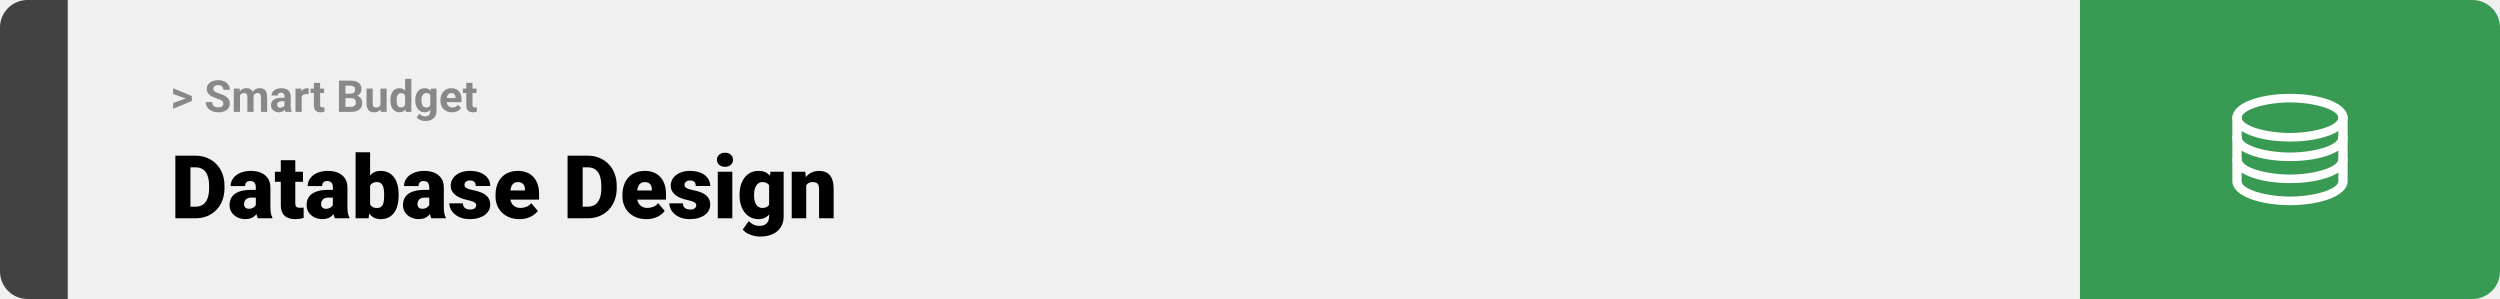
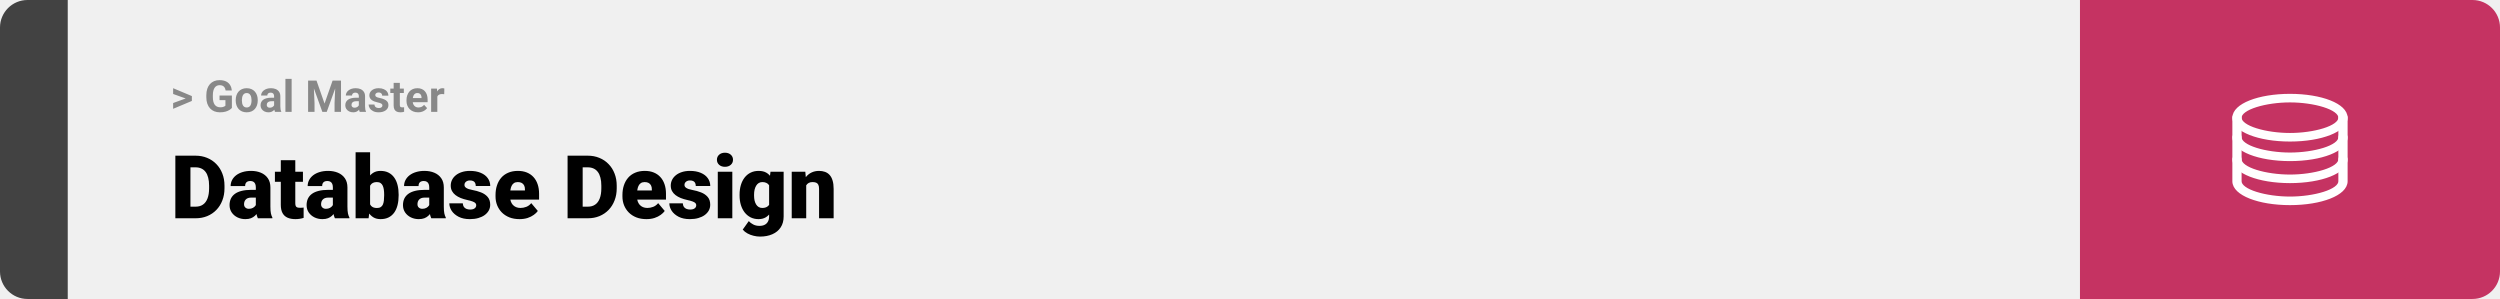
<svg xmlns="http://www.w3.org/2000/svg" width="1363" height="163" viewBox="0 0 1363 163" fill="none">
  <path d="M0 15C0 6.716 6.716 0 15 0H37V163H15C6.716 163 0 156.284 0 148V15Z" fill="#424242" />
  <rect width="1097" height="163" transform="translate(37)" fill="#F0F0F0" />
-   <path d="M101.906 53.922L94.394 51.238V48.086L104.602 52.375V54.637L101.906 53.922ZM94.394 56.172L101.918 53.43L104.602 52.785V55.035L94.394 59.324V56.172ZM121.781 56.535C121.781 56.23 121.734 55.957 121.641 55.715C121.555 55.465 121.391 55.238 121.148 55.035C120.906 54.824 120.566 54.617 120.129 54.414C119.691 54.211 119.125 54 118.43 53.781C117.656 53.531 116.922 53.25 116.227 52.938C115.539 52.625 114.93 52.262 114.398 51.848C113.875 51.426 113.461 50.938 113.156 50.383C112.859 49.828 112.711 49.184 112.711 48.449C112.711 47.738 112.867 47.094 113.18 46.516C113.492 45.93 113.93 45.43 114.492 45.016C115.055 44.594 115.719 44.27 116.484 44.043C117.258 43.816 118.105 43.703 119.027 43.703C120.285 43.703 121.383 43.93 122.32 44.383C123.258 44.836 123.984 45.457 124.5 46.246C125.023 47.035 125.285 47.938 125.285 48.953H121.793C121.793 48.453 121.688 48.016 121.477 47.641C121.273 47.258 120.961 46.957 120.539 46.738C120.125 46.52 119.602 46.41 118.969 46.41C118.359 46.41 117.852 46.504 117.445 46.691C117.039 46.871 116.734 47.117 116.531 47.43C116.328 47.734 116.227 48.078 116.227 48.461C116.227 48.75 116.297 49.012 116.438 49.246C116.586 49.48 116.805 49.699 117.094 49.902C117.383 50.105 117.738 50.297 118.16 50.477C118.582 50.656 119.07 50.832 119.625 51.004C120.555 51.285 121.371 51.602 122.074 51.953C122.785 52.305 123.379 52.699 123.855 53.137C124.332 53.574 124.691 54.07 124.934 54.625C125.176 55.18 125.297 55.809 125.297 56.512C125.297 57.254 125.152 57.918 124.863 58.504C124.574 59.09 124.156 59.586 123.609 59.992C123.062 60.398 122.41 60.707 121.652 60.918C120.895 61.129 120.047 61.234 119.109 61.234C118.266 61.234 117.434 61.125 116.613 60.906C115.793 60.68 115.047 60.34 114.375 59.887C113.711 59.434 113.18 58.855 112.781 58.152C112.383 57.449 112.184 56.617 112.184 55.656H115.711C115.711 56.188 115.793 56.637 115.957 57.004C116.121 57.371 116.352 57.668 116.648 57.895C116.953 58.121 117.312 58.285 117.727 58.387C118.148 58.488 118.609 58.539 119.109 58.539C119.719 58.539 120.219 58.453 120.609 58.281C121.008 58.109 121.301 57.871 121.488 57.566C121.684 57.262 121.781 56.918 121.781 56.535ZM130.852 50.945V61H127.465V48.32H130.641L130.852 50.945ZM130.383 54.215H129.445C129.445 53.332 129.551 52.52 129.762 51.777C129.98 51.027 130.297 50.379 130.711 49.832C131.133 49.277 131.652 48.848 132.27 48.543C132.887 48.238 133.602 48.086 134.414 48.086C134.977 48.086 135.492 48.172 135.961 48.344C136.43 48.508 136.832 48.77 137.168 49.129C137.512 49.48 137.777 49.941 137.965 50.512C138.152 51.074 138.246 51.75 138.246 52.539V61H134.871V52.914C134.871 52.336 134.793 51.891 134.637 51.578C134.48 51.266 134.258 51.047 133.969 50.922C133.688 50.797 133.348 50.734 132.949 50.734C132.512 50.734 132.129 50.824 131.801 51.004C131.48 51.184 131.215 51.434 131.004 51.754C130.793 52.066 130.637 52.434 130.535 52.855C130.434 53.277 130.383 53.73 130.383 54.215ZM137.93 53.828L136.723 53.98C136.723 53.152 136.824 52.383 137.027 51.672C137.238 50.961 137.547 50.336 137.953 49.797C138.367 49.258 138.879 48.84 139.488 48.543C140.098 48.238 140.801 48.086 141.598 48.086C142.207 48.086 142.762 48.176 143.262 48.355C143.762 48.527 144.188 48.805 144.539 49.188C144.898 49.562 145.172 50.055 145.359 50.664C145.555 51.273 145.652 52.02 145.652 52.902V61H142.266V52.902C142.266 52.316 142.188 51.871 142.031 51.566C141.883 51.254 141.664 51.039 141.375 50.922C141.094 50.797 140.758 50.734 140.367 50.734C139.961 50.734 139.605 50.816 139.301 50.98C138.996 51.137 138.742 51.355 138.539 51.637C138.336 51.918 138.184 52.246 138.082 52.621C137.98 52.988 137.93 53.391 137.93 53.828ZM155.109 58.141V52.492C155.109 52.086 155.043 51.738 154.91 51.449C154.777 51.152 154.57 50.922 154.289 50.758C154.016 50.594 153.66 50.512 153.223 50.512C152.848 50.512 152.523 50.578 152.25 50.711C151.977 50.836 151.766 51.02 151.617 51.262C151.469 51.496 151.395 51.773 151.395 52.094H148.02C148.02 51.555 148.145 51.043 148.395 50.559C148.645 50.074 149.008 49.648 149.484 49.281C149.961 48.906 150.527 48.613 151.184 48.402C151.848 48.191 152.59 48.086 153.41 48.086C154.395 48.086 155.27 48.25 156.035 48.578C156.801 48.906 157.402 49.398 157.84 50.055C158.285 50.711 158.508 51.531 158.508 52.516V57.941C158.508 58.637 158.551 59.207 158.637 59.652C158.723 60.09 158.848 60.473 159.012 60.801V61H155.602C155.438 60.656 155.312 60.227 155.227 59.711C155.148 59.188 155.109 58.664 155.109 58.141ZM155.555 53.277L155.578 55.188H153.691C153.246 55.188 152.859 55.238 152.531 55.34C152.203 55.441 151.934 55.586 151.723 55.773C151.512 55.953 151.355 56.164 151.254 56.406C151.16 56.648 151.113 56.914 151.113 57.203C151.113 57.492 151.18 57.754 151.312 57.988C151.445 58.215 151.637 58.395 151.887 58.527C152.137 58.652 152.43 58.715 152.766 58.715C153.273 58.715 153.715 58.613 154.09 58.41C154.465 58.207 154.754 57.957 154.957 57.66C155.168 57.363 155.277 57.082 155.285 56.816L156.176 58.246C156.051 58.566 155.879 58.898 155.66 59.242C155.449 59.586 155.18 59.91 154.852 60.215C154.523 60.512 154.129 60.758 153.668 60.953C153.207 61.141 152.66 61.234 152.027 61.234C151.223 61.234 150.492 61.074 149.836 60.754C149.188 60.426 148.672 59.977 148.289 59.406C147.914 58.828 147.727 58.172 147.727 57.438C147.727 56.773 147.852 56.184 148.102 55.668C148.352 55.152 148.719 54.719 149.203 54.367C149.695 54.008 150.309 53.738 151.043 53.559C151.777 53.371 152.629 53.277 153.598 53.277H155.555ZM164.484 51.086V61H161.109V48.32H164.285L164.484 51.086ZM168.305 48.238L168.246 51.367C168.082 51.344 167.883 51.324 167.648 51.309C167.422 51.285 167.215 51.273 167.027 51.273C166.551 51.273 166.137 51.336 165.785 51.461C165.441 51.578 165.152 51.754 164.918 51.988C164.691 52.223 164.52 52.508 164.402 52.844C164.293 53.18 164.23 53.562 164.215 53.992L163.535 53.781C163.535 52.961 163.617 52.207 163.781 51.52C163.945 50.824 164.184 50.219 164.496 49.703C164.816 49.188 165.207 48.789 165.668 48.508C166.129 48.227 166.656 48.086 167.25 48.086C167.438 48.086 167.629 48.102 167.824 48.133C168.02 48.156 168.18 48.191 168.305 48.238ZM176.695 48.32V50.711H169.312V48.32H176.695ZM171.141 45.191H174.516V57.18C174.516 57.547 174.562 57.828 174.656 58.023C174.758 58.219 174.906 58.355 175.102 58.434C175.297 58.504 175.543 58.539 175.84 58.539C176.051 58.539 176.238 58.531 176.402 58.516C176.574 58.492 176.719 58.469 176.836 58.445L176.848 60.93C176.559 61.023 176.246 61.098 175.91 61.152C175.574 61.207 175.203 61.234 174.797 61.234C174.055 61.234 173.406 61.113 172.852 60.871C172.305 60.621 171.883 60.223 171.586 59.676C171.289 59.129 171.141 58.41 171.141 57.52V45.191ZM191.484 53.512H187.102L187.078 51.098H190.758C191.406 51.098 191.938 51.016 192.352 50.852C192.766 50.68 193.074 50.434 193.277 50.113C193.488 49.785 193.594 49.387 193.594 48.918C193.594 48.387 193.492 47.957 193.289 47.629C193.094 47.301 192.785 47.062 192.363 46.914C191.949 46.766 191.414 46.691 190.758 46.691H188.32V61H184.805V43.938H190.758C191.75 43.938 192.637 44.031 193.418 44.219C194.207 44.406 194.875 44.691 195.422 45.074C195.969 45.457 196.387 45.941 196.676 46.527C196.965 47.105 197.109 47.793 197.109 48.59C197.109 49.293 196.949 49.941 196.629 50.535C196.316 51.129 195.82 51.613 195.141 51.988C194.469 52.363 193.59 52.57 192.504 52.609L191.484 53.512ZM191.332 61H186.141L187.512 58.258H191.332C191.949 58.258 192.453 58.16 192.844 57.965C193.234 57.762 193.523 57.488 193.711 57.145C193.898 56.801 193.992 56.406 193.992 55.961C193.992 55.461 193.906 55.027 193.734 54.66C193.57 54.293 193.305 54.012 192.938 53.816C192.57 53.613 192.086 53.512 191.484 53.512H188.098L188.121 51.098H192.34L193.148 52.047C194.188 52.031 195.023 52.215 195.656 52.598C196.297 52.973 196.762 53.461 197.051 54.062C197.348 54.664 197.496 55.309 197.496 55.996C197.496 57.09 197.258 58.012 196.781 58.762C196.305 59.504 195.605 60.062 194.684 60.438C193.77 60.812 192.652 61 191.332 61ZM207.422 57.965V48.32H210.797V61H207.621L207.422 57.965ZM207.797 55.363L208.793 55.34C208.793 56.184 208.695 56.969 208.5 57.695C208.305 58.414 208.012 59.039 207.621 59.57C207.23 60.094 206.738 60.504 206.145 60.801C205.551 61.09 204.852 61.234 204.047 61.234C203.43 61.234 202.859 61.148 202.336 60.977C201.82 60.797 201.375 60.52 201 60.145C200.633 59.762 200.344 59.273 200.133 58.68C199.93 58.078 199.828 57.355 199.828 56.512V48.32H203.203V56.535C203.203 56.91 203.246 57.227 203.332 57.484C203.426 57.742 203.555 57.953 203.719 58.117C203.883 58.281 204.074 58.398 204.293 58.469C204.52 58.539 204.77 58.574 205.043 58.574C205.738 58.574 206.285 58.434 206.684 58.152C207.09 57.871 207.375 57.488 207.539 57.004C207.711 56.512 207.797 55.965 207.797 55.363ZM220.863 58.234V43H224.262V61H221.203L220.863 58.234ZM212.848 54.812V54.566C212.848 53.598 212.957 52.719 213.176 51.93C213.395 51.133 213.715 50.449 214.137 49.879C214.559 49.309 215.078 48.867 215.695 48.555C216.312 48.242 217.016 48.086 217.805 48.086C218.547 48.086 219.195 48.242 219.75 48.555C220.312 48.867 220.789 49.312 221.18 49.891C221.578 50.461 221.898 51.137 222.141 51.918C222.383 52.691 222.559 53.539 222.668 54.461V55C222.559 55.883 222.383 56.703 222.141 57.461C221.898 58.219 221.578 58.883 221.18 59.453C220.789 60.016 220.312 60.453 219.75 60.766C219.188 61.078 218.531 61.234 217.781 61.234C216.992 61.234 216.289 61.074 215.672 60.754C215.062 60.434 214.547 59.984 214.125 59.406C213.711 58.828 213.395 58.148 213.176 57.367C212.957 56.586 212.848 55.734 212.848 54.812ZM216.223 54.566V54.812C216.223 55.336 216.262 55.824 216.34 56.277C216.426 56.73 216.562 57.133 216.75 57.484C216.945 57.828 217.195 58.098 217.5 58.293C217.812 58.48 218.191 58.574 218.637 58.574C219.215 58.574 219.691 58.445 220.066 58.188C220.441 57.922 220.727 57.559 220.922 57.098C221.125 56.637 221.242 56.105 221.273 55.504V53.969C221.25 53.477 221.18 53.035 221.062 52.645C220.953 52.246 220.789 51.906 220.57 51.625C220.359 51.344 220.094 51.125 219.773 50.969C219.461 50.812 219.09 50.734 218.66 50.734C218.223 50.734 217.848 50.836 217.535 51.039C217.223 51.234 216.969 51.504 216.773 51.848C216.586 52.191 216.445 52.598 216.352 53.066C216.266 53.527 216.223 54.027 216.223 54.566ZM234.926 48.32H237.984V60.578C237.984 61.734 237.727 62.715 237.211 63.52C236.703 64.332 235.992 64.945 235.078 65.359C234.164 65.781 233.102 65.992 231.891 65.992C231.359 65.992 230.797 65.922 230.203 65.781C229.617 65.641 229.055 65.422 228.516 65.125C227.984 64.828 227.539 64.453 227.18 64L228.668 62.008C229.059 62.461 229.512 62.812 230.027 63.062C230.543 63.32 231.113 63.449 231.738 63.449C232.348 63.449 232.863 63.336 233.285 63.109C233.707 62.891 234.031 62.566 234.258 62.137C234.484 61.715 234.598 61.203 234.598 60.602V51.25L234.926 48.32ZM226.395 54.812V54.566C226.395 53.598 226.512 52.719 226.746 51.93C226.988 51.133 227.328 50.449 227.766 49.879C228.211 49.309 228.75 48.867 229.383 48.555C230.016 48.242 230.73 48.086 231.527 48.086C232.371 48.086 233.078 48.242 233.648 48.555C234.219 48.867 234.688 49.312 235.055 49.891C235.422 50.461 235.707 51.137 235.91 51.918C236.121 52.691 236.285 53.539 236.402 54.461V55C236.285 55.883 236.109 56.703 235.875 57.461C235.641 58.219 235.332 58.883 234.949 59.453C234.566 60.016 234.09 60.453 233.52 60.766C232.957 61.078 232.285 61.234 231.504 61.234C230.723 61.234 230.016 61.074 229.383 60.754C228.758 60.434 228.223 59.984 227.777 59.406C227.332 58.828 226.988 58.148 226.746 57.367C226.512 56.586 226.395 55.734 226.395 54.812ZM229.77 54.566V54.812C229.77 55.336 229.82 55.824 229.922 56.277C230.023 56.73 230.18 57.133 230.391 57.484C230.609 57.828 230.879 58.098 231.199 58.293C231.527 58.48 231.914 58.574 232.359 58.574C232.977 58.574 233.48 58.445 233.871 58.188C234.262 57.922 234.555 57.559 234.75 57.098C234.945 56.637 235.059 56.105 235.09 55.504V53.969C235.074 53.477 235.008 53.035 234.891 52.645C234.773 52.246 234.609 51.906 234.398 51.625C234.188 51.344 233.914 51.125 233.578 50.969C233.242 50.812 232.844 50.734 232.383 50.734C231.938 50.734 231.551 50.836 231.223 51.039C230.902 51.234 230.633 51.504 230.414 51.848C230.203 52.191 230.043 52.598 229.934 53.066C229.824 53.527 229.77 54.027 229.77 54.566ZM246.445 61.234C245.461 61.234 244.578 61.078 243.797 60.766C243.016 60.445 242.352 60.004 241.805 59.441C241.266 58.879 240.852 58.227 240.562 57.484C240.273 56.734 240.129 55.938 240.129 55.094V54.625C240.129 53.664 240.266 52.785 240.539 51.988C240.812 51.191 241.203 50.5 241.711 49.914C242.227 49.328 242.852 48.879 243.586 48.566C244.32 48.246 245.148 48.086 246.07 48.086C246.969 48.086 247.766 48.234 248.461 48.531C249.156 48.828 249.738 49.25 250.207 49.797C250.684 50.344 251.043 51 251.285 51.766C251.527 52.523 251.648 53.367 251.648 54.297V55.703H241.57V53.453H248.332V53.195C248.332 52.727 248.246 52.309 248.074 51.941C247.91 51.566 247.66 51.27 247.324 51.051C246.988 50.832 246.559 50.723 246.035 50.723C245.59 50.723 245.207 50.82 244.887 51.016C244.566 51.211 244.305 51.484 244.102 51.836C243.906 52.188 243.758 52.602 243.656 53.078C243.562 53.547 243.516 54.062 243.516 54.625V55.094C243.516 55.602 243.586 56.07 243.727 56.5C243.875 56.93 244.082 57.301 244.348 57.613C244.621 57.926 244.949 58.168 245.332 58.34C245.723 58.512 246.164 58.598 246.656 58.598C247.266 58.598 247.832 58.48 248.355 58.246C248.887 58.004 249.344 57.641 249.727 57.156L251.367 58.938C251.102 59.32 250.738 59.688 250.277 60.039C249.824 60.391 249.277 60.68 248.637 60.906C247.996 61.125 247.266 61.234 246.445 61.234ZM259.781 48.32V50.711H252.398V48.32H259.781ZM254.227 45.191H257.602V57.18C257.602 57.547 257.648 57.828 257.742 58.023C257.844 58.219 257.992 58.355 258.188 58.434C258.383 58.504 258.629 58.539 258.926 58.539C259.137 58.539 259.324 58.531 259.488 58.516C259.66 58.492 259.805 58.469 259.922 58.445L259.934 60.93C259.645 61.023 259.332 61.098 258.996 61.152C258.66 61.207 258.289 61.234 257.883 61.234C257.141 61.234 256.492 61.113 255.938 60.871C255.391 60.621 254.969 60.223 254.672 59.676C254.375 59.129 254.227 58.41 254.227 57.52V45.191Z" fill="#888888" />
+   <path d="M101.906 53.922L94.394 51.238V48.086L104.602 52.375V54.637L101.906 53.922ZM94.394 56.172L101.918 53.43L104.602 52.785V55.035L94.394 59.324V56.172ZM126.422 52.082V58.844C126.156 59.164 125.746 59.512 125.191 59.887C124.637 60.254 123.922 60.57 123.047 60.836C122.172 61.102 121.113 61.234 119.871 61.234C118.77 61.234 117.766 61.055 116.859 60.695C115.953 60.328 115.172 59.793 114.516 59.09C113.867 58.387 113.367 57.527 113.016 56.512C112.664 55.488 112.488 54.32 112.488 53.008V51.941C112.488 50.629 112.656 49.461 112.992 48.438C113.336 47.414 113.824 46.551 114.457 45.848C115.09 45.145 115.844 44.609 116.719 44.242C117.594 43.875 118.566 43.691 119.637 43.691C121.121 43.691 122.34 43.934 123.293 44.418C124.246 44.895 124.973 45.559 125.473 46.41C125.98 47.254 126.293 48.223 126.41 49.316H123C122.914 48.738 122.75 48.234 122.508 47.805C122.266 47.375 121.918 47.039 121.465 46.797C121.02 46.555 120.441 46.434 119.73 46.434C119.145 46.434 118.621 46.555 118.16 46.797C117.707 47.031 117.324 47.379 117.012 47.84C116.699 48.301 116.461 48.871 116.297 49.551C116.133 50.23 116.051 51.02 116.051 51.918V53.008C116.051 53.898 116.137 54.688 116.309 55.375C116.48 56.055 116.734 56.629 117.07 57.098C117.414 57.559 117.836 57.906 118.336 58.141C118.836 58.375 119.418 58.492 120.082 58.492C120.637 58.492 121.098 58.445 121.465 58.352C121.84 58.258 122.141 58.145 122.367 58.012C122.602 57.871 122.781 57.738 122.906 57.613V54.59H119.695V52.082H126.422ZM128.508 54.789V54.543C128.508 53.613 128.641 52.758 128.906 51.977C129.172 51.188 129.559 50.504 130.066 49.926C130.574 49.348 131.199 48.898 131.941 48.578C132.684 48.25 133.535 48.086 134.496 48.086C135.457 48.086 136.312 48.25 137.062 48.578C137.812 48.898 138.441 49.348 138.949 49.926C139.465 50.504 139.855 51.188 140.121 51.977C140.387 52.758 140.52 53.613 140.52 54.543V54.789C140.52 55.711 140.387 56.566 140.121 57.355C139.855 58.137 139.465 58.82 138.949 59.406C138.441 59.984 137.816 60.434 137.074 60.754C136.332 61.074 135.48 61.234 134.52 61.234C133.559 61.234 132.703 61.074 131.953 60.754C131.211 60.434 130.582 59.984 130.066 59.406C129.559 58.82 129.172 58.137 128.906 57.355C128.641 56.566 128.508 55.711 128.508 54.789ZM131.883 54.543V54.789C131.883 55.32 131.93 55.816 132.023 56.277C132.117 56.738 132.266 57.145 132.469 57.496C132.68 57.84 132.953 58.109 133.289 58.305C133.625 58.5 134.035 58.598 134.52 58.598C134.988 58.598 135.391 58.5 135.727 58.305C136.062 58.109 136.332 57.84 136.535 57.496C136.738 57.145 136.887 56.738 136.98 56.277C137.082 55.816 137.133 55.32 137.133 54.789V54.543C137.133 54.027 137.082 53.543 136.98 53.09C136.887 52.629 136.734 52.223 136.523 51.871C136.32 51.512 136.051 51.23 135.715 51.027C135.379 50.824 134.973 50.723 134.496 50.723C134.02 50.723 133.613 50.824 133.277 51.027C132.949 51.23 132.68 51.512 132.469 51.871C132.266 52.223 132.117 52.629 132.023 53.09C131.93 53.543 131.883 54.027 131.883 54.543ZM149.438 58.141V52.492C149.438 52.086 149.371 51.738 149.238 51.449C149.105 51.152 148.898 50.922 148.617 50.758C148.344 50.594 147.988 50.512 147.551 50.512C147.176 50.512 146.852 50.578 146.578 50.711C146.305 50.836 146.094 51.02 145.945 51.262C145.797 51.496 145.723 51.773 145.723 52.094H142.348C142.348 51.555 142.473 51.043 142.723 50.559C142.973 50.074 143.336 49.648 143.812 49.281C144.289 48.906 144.855 48.613 145.512 48.402C146.176 48.191 146.918 48.086 147.738 48.086C148.723 48.086 149.598 48.25 150.363 48.578C151.129 48.906 151.73 49.398 152.168 50.055C152.613 50.711 152.836 51.531 152.836 52.516V57.941C152.836 58.637 152.879 59.207 152.965 59.652C153.051 60.09 153.176 60.473 153.34 60.801V61H149.93C149.766 60.656 149.641 60.227 149.555 59.711C149.477 59.188 149.438 58.664 149.438 58.141ZM149.883 53.277L149.906 55.188H148.02C147.574 55.188 147.188 55.238 146.859 55.34C146.531 55.441 146.262 55.586 146.051 55.773C145.84 55.953 145.684 56.164 145.582 56.406C145.488 56.648 145.441 56.914 145.441 57.203C145.441 57.492 145.508 57.754 145.641 57.988C145.773 58.215 145.965 58.395 146.215 58.527C146.465 58.652 146.758 58.715 147.094 58.715C147.602 58.715 148.043 58.613 148.418 58.41C148.793 58.207 149.082 57.957 149.285 57.66C149.496 57.363 149.605 57.082 149.613 56.816L150.504 58.246C150.379 58.566 150.207 58.898 149.988 59.242C149.777 59.586 149.508 59.91 149.18 60.215C148.852 60.512 148.457 60.758 147.996 60.953C147.535 61.141 146.988 61.234 146.355 61.234C145.551 61.234 144.82 61.074 144.164 60.754C143.516 60.426 143 59.977 142.617 59.406C142.242 58.828 142.055 58.172 142.055 57.438C142.055 56.773 142.18 56.184 142.43 55.668C142.68 55.152 143.047 54.719 143.531 54.367C144.023 54.008 144.637 53.738 145.371 53.559C146.105 53.371 146.957 53.277 147.926 53.277H149.883ZM159 43V61H155.613V43H159ZM169.582 43.938H172.559L176.941 56.465L181.324 43.938H184.301L178.137 61H175.746L169.582 43.938ZM167.977 43.938H170.941L171.48 56.148V61H167.977V43.938ZM182.941 43.938H185.918V61H182.402V56.148L182.941 43.938ZM195.633 58.141V52.492C195.633 52.086 195.566 51.738 195.434 51.449C195.301 51.152 195.094 50.922 194.812 50.758C194.539 50.594 194.184 50.512 193.746 50.512C193.371 50.512 193.047 50.578 192.773 50.711C192.5 50.836 192.289 51.02 192.141 51.262C191.992 51.496 191.918 51.773 191.918 52.094H188.543C188.543 51.555 188.668 51.043 188.918 50.559C189.168 50.074 189.531 49.648 190.008 49.281C190.484 48.906 191.051 48.613 191.707 48.402C192.371 48.191 193.113 48.086 193.934 48.086C194.918 48.086 195.793 48.25 196.559 48.578C197.324 48.906 197.926 49.398 198.363 50.055C198.809 50.711 199.031 51.531 199.031 52.516V57.941C199.031 58.637 199.074 59.207 199.16 59.652C199.246 60.09 199.371 60.473 199.535 60.801V61H196.125C195.961 60.656 195.836 60.227 195.75 59.711C195.672 59.188 195.633 58.664 195.633 58.141ZM196.078 53.277L196.102 55.188H194.215C193.77 55.188 193.383 55.238 193.055 55.34C192.727 55.441 192.457 55.586 192.246 55.773C192.035 55.953 191.879 56.164 191.777 56.406C191.684 56.648 191.637 56.914 191.637 57.203C191.637 57.492 191.703 57.754 191.836 57.988C191.969 58.215 192.16 58.395 192.41 58.527C192.66 58.652 192.953 58.715 193.289 58.715C193.797 58.715 194.238 58.613 194.613 58.41C194.988 58.207 195.277 57.957 195.48 57.66C195.691 57.363 195.801 57.082 195.809 56.816L196.699 58.246C196.574 58.566 196.402 58.898 196.184 59.242C195.973 59.586 195.703 59.91 195.375 60.215C195.047 60.512 194.652 60.758 194.191 60.953C193.73 61.141 193.184 61.234 192.551 61.234C191.746 61.234 191.016 61.074 190.359 60.754C189.711 60.426 189.195 59.977 188.812 59.406C188.438 58.828 188.25 58.172 188.25 57.438C188.25 56.773 188.375 56.184 188.625 55.668C188.875 55.152 189.242 54.719 189.727 54.367C190.219 54.008 190.832 53.738 191.566 53.559C192.301 53.371 193.152 53.277 194.121 53.277H196.078ZM208.488 57.496C208.488 57.254 208.418 57.035 208.277 56.84C208.137 56.645 207.875 56.465 207.492 56.301C207.117 56.129 206.574 55.973 205.863 55.832C205.223 55.691 204.625 55.516 204.07 55.305C203.523 55.086 203.047 54.824 202.641 54.52C202.242 54.215 201.93 53.855 201.703 53.441C201.477 53.02 201.363 52.539 201.363 52C201.363 51.469 201.477 50.969 201.703 50.5C201.938 50.031 202.27 49.617 202.699 49.258C203.137 48.891 203.668 48.605 204.293 48.402C204.926 48.191 205.637 48.086 206.426 48.086C207.527 48.086 208.473 48.262 209.262 48.613C210.059 48.965 210.668 49.449 211.09 50.066C211.52 50.676 211.734 51.371 211.734 52.152H208.359C208.359 51.824 208.289 51.531 208.148 51.273C208.016 51.008 207.805 50.801 207.516 50.652C207.234 50.496 206.867 50.418 206.414 50.418C206.039 50.418 205.715 50.484 205.441 50.617C205.168 50.742 204.957 50.914 204.809 51.133C204.668 51.344 204.598 51.578 204.598 51.836C204.598 52.031 204.637 52.207 204.715 52.363C204.801 52.512 204.938 52.648 205.125 52.773C205.312 52.898 205.555 53.016 205.852 53.125C206.156 53.227 206.531 53.32 206.977 53.406C207.891 53.594 208.707 53.84 209.426 54.145C210.145 54.441 210.715 54.848 211.137 55.363C211.559 55.871 211.77 56.539 211.77 57.367C211.77 57.93 211.645 58.445 211.395 58.914C211.145 59.383 210.785 59.793 210.316 60.145C209.848 60.488 209.285 60.758 208.629 60.953C207.98 61.141 207.25 61.234 206.438 61.234C205.258 61.234 204.258 61.023 203.438 60.602C202.625 60.18 202.008 59.645 201.586 58.996C201.172 58.34 200.965 57.668 200.965 56.98H204.164C204.18 57.441 204.297 57.812 204.516 58.094C204.742 58.375 205.027 58.578 205.371 58.703C205.723 58.828 206.102 58.891 206.508 58.891C206.945 58.891 207.309 58.832 207.598 58.715C207.887 58.59 208.105 58.426 208.254 58.223C208.41 58.012 208.488 57.77 208.488 57.496ZM220.172 48.32V50.711H212.789V48.32H220.172ZM214.617 45.191H217.992V57.18C217.992 57.547 218.039 57.828 218.133 58.023C218.234 58.219 218.383 58.355 218.578 58.434C218.773 58.504 219.02 58.539 219.316 58.539C219.527 58.539 219.715 58.531 219.879 58.516C220.051 58.492 220.195 58.469 220.312 58.445L220.324 60.93C220.035 61.023 219.723 61.098 219.387 61.152C219.051 61.207 218.68 61.234 218.273 61.234C217.531 61.234 216.883 61.113 216.328 60.871C215.781 60.621 215.359 60.223 215.062 59.676C214.766 59.129 214.617 58.41 214.617 57.52V45.191ZM227.93 61.234C226.945 61.234 226.062 61.078 225.281 60.766C224.5 60.445 223.836 60.004 223.289 59.441C222.75 58.879 222.336 58.227 222.047 57.484C221.758 56.734 221.613 55.938 221.613 55.094V54.625C221.613 53.664 221.75 52.785 222.023 51.988C222.297 51.191 222.688 50.5 223.195 49.914C223.711 49.328 224.336 48.879 225.07 48.566C225.805 48.246 226.633 48.086 227.555 48.086C228.453 48.086 229.25 48.234 229.945 48.531C230.641 48.828 231.223 49.25 231.691 49.797C232.168 50.344 232.527 51 232.77 51.766C233.012 52.523 233.133 53.367 233.133 54.297V55.703H223.055V53.453H229.816V53.195C229.816 52.727 229.73 52.309 229.559 51.941C229.395 51.566 229.145 51.27 228.809 51.051C228.473 50.832 228.043 50.723 227.52 50.723C227.074 50.723 226.691 50.82 226.371 51.016C226.051 51.211 225.789 51.484 225.586 51.836C225.391 52.188 225.242 52.602 225.141 53.078C225.047 53.547 225 54.062 225 54.625V55.094C225 55.602 225.07 56.07 225.211 56.5C225.359 56.93 225.566 57.301 225.832 57.613C226.105 57.926 226.434 58.168 226.816 58.34C227.207 58.512 227.648 58.598 228.141 58.598C228.75 58.598 229.316 58.48 229.84 58.246C230.371 58.004 230.828 57.641 231.211 57.156L232.852 58.938C232.586 59.32 232.223 59.688 231.762 60.039C231.309 60.391 230.762 60.68 230.121 60.906C229.48 61.125 228.75 61.234 227.93 61.234ZM238.43 51.086V61H235.055V48.32H238.23L238.43 51.086ZM242.25 48.238L242.191 51.367C242.027 51.344 241.828 51.324 241.594 51.309C241.367 51.285 241.16 51.273 240.973 51.273C240.496 51.273 240.082 51.336 239.73 51.461C239.387 51.578 239.098 51.754 238.863 51.988C238.637 52.223 238.465 52.508 238.348 52.844C238.238 53.18 238.176 53.562 238.16 53.992L237.48 53.781C237.48 52.961 237.562 52.207 237.727 51.52C237.891 50.824 238.129 50.219 238.441 49.703C238.762 49.188 239.152 48.789 239.613 48.508C240.074 48.227 240.602 48.086 241.195 48.086C241.383 48.086 241.574 48.102 241.77 48.133C241.965 48.156 242.125 48.191 242.25 48.238Z" fill="#888888" />
  <path d="M106.688 119H99.117L99.164 112.672H106.688C108.25 112.672 109.57 112.297 110.648 111.547C111.742 110.797 112.57 109.68 113.133 108.195C113.711 106.695 114 104.852 114 102.664V101.188C114 99.547 113.836 98.109 113.508 96.875C113.195 95.625 112.727 94.586 112.102 93.758C111.477 92.914 110.695 92.281 109.758 91.859C108.836 91.438 107.773 91.227 106.57 91.227H98.977V84.875H106.57C108.883 84.875 111 85.273 112.922 86.07C114.859 86.852 116.531 87.977 117.938 89.445C119.359 90.898 120.453 92.625 121.219 94.625C122 96.609 122.391 98.812 122.391 101.234V102.664C122.391 105.07 122 107.273 121.219 109.273C120.453 111.273 119.367 113 117.961 114.453C116.555 115.906 114.891 117.031 112.969 117.828C111.062 118.609 108.969 119 106.688 119ZM103.828 84.875V119H95.602V84.875H103.828ZM139.477 112.625V102.172C139.477 101.453 139.375 100.836 139.172 100.32C138.969 99.805 138.648 99.406 138.211 99.125C137.773 98.828 137.188 98.68 136.453 98.68C135.859 98.68 135.352 98.781 134.93 98.984C134.508 99.188 134.188 99.492 133.969 99.898C133.75 100.305 133.641 100.82 133.641 101.445H125.742C125.742 100.273 126 99.188 126.516 98.188C127.047 97.172 127.797 96.289 128.766 95.539C129.75 94.789 130.922 94.211 132.281 93.805C133.656 93.383 135.188 93.172 136.875 93.172C138.891 93.172 140.688 93.508 142.266 94.18C143.859 94.852 145.117 95.859 146.039 97.203C146.961 98.531 147.422 100.203 147.422 102.219V112.602C147.422 114.258 147.516 115.516 147.703 116.375C147.891 117.219 148.156 117.961 148.5 118.602V119H140.578C140.203 118.219 139.922 117.266 139.734 116.141C139.562 115 139.477 113.828 139.477 112.625ZM140.438 103.508L140.484 107.727H136.992C136.258 107.727 135.633 107.828 135.117 108.031C134.617 108.234 134.211 108.516 133.898 108.875C133.602 109.219 133.383 109.609 133.242 110.047C133.117 110.484 133.055 110.945 133.055 111.43C133.055 111.898 133.164 112.32 133.383 112.695C133.617 113.055 133.93 113.336 134.32 113.539C134.711 113.742 135.148 113.844 135.633 113.844C136.508 113.844 137.25 113.68 137.859 113.352C138.484 113.008 138.961 112.594 139.289 112.109C139.617 111.625 139.781 111.172 139.781 110.75L141.516 113.984C141.203 114.609 140.844 115.242 140.438 115.883C140.047 116.523 139.555 117.117 138.961 117.664C138.383 118.195 137.672 118.633 136.828 118.977C135.984 119.305 134.961 119.469 133.758 119.469C132.195 119.469 130.758 119.148 129.445 118.508C128.148 117.867 127.109 116.977 126.328 115.836C125.547 114.68 125.156 113.352 125.156 111.852C125.156 110.539 125.391 109.367 125.859 108.336C126.344 107.305 127.07 106.43 128.039 105.711C129.008 104.992 130.242 104.445 131.742 104.07C133.242 103.695 135.008 103.508 137.039 103.508H140.438ZM165.164 93.641V99.125H149.883V93.641H165.164ZM153.094 87.336H160.992V110.727C160.992 111.398 161.07 111.922 161.227 112.297C161.383 112.656 161.648 112.914 162.023 113.07C162.414 113.211 162.93 113.281 163.57 113.281C164.023 113.281 164.398 113.273 164.695 113.258C164.992 113.227 165.273 113.188 165.539 113.141V118.789C164.867 119.008 164.164 119.172 163.43 119.281C162.695 119.406 161.914 119.469 161.086 119.469C159.398 119.469 157.953 119.203 156.75 118.672C155.562 118.141 154.656 117.305 154.031 116.164C153.406 115.023 153.094 113.539 153.094 111.711V87.336ZM181.477 112.625V102.172C181.477 101.453 181.375 100.836 181.172 100.32C180.969 99.805 180.648 99.406 180.211 99.125C179.773 98.828 179.188 98.68 178.453 98.68C177.859 98.68 177.352 98.781 176.93 98.984C176.508 99.188 176.188 99.492 175.969 99.898C175.75 100.305 175.641 100.82 175.641 101.445H167.742C167.742 100.273 168 99.188 168.516 98.188C169.047 97.172 169.797 96.289 170.766 95.539C171.75 94.789 172.922 94.211 174.281 93.805C175.656 93.383 177.188 93.172 178.875 93.172C180.891 93.172 182.688 93.508 184.266 94.18C185.859 94.852 187.117 95.859 188.039 97.203C188.961 98.531 189.422 100.203 189.422 102.219V112.602C189.422 114.258 189.516 115.516 189.703 116.375C189.891 117.219 190.156 117.961 190.5 118.602V119H182.578C182.203 118.219 181.922 117.266 181.734 116.141C181.562 115 181.477 113.828 181.477 112.625ZM182.438 103.508L182.484 107.727H178.992C178.258 107.727 177.633 107.828 177.117 108.031C176.617 108.234 176.211 108.516 175.898 108.875C175.602 109.219 175.383 109.609 175.242 110.047C175.117 110.484 175.055 110.945 175.055 111.43C175.055 111.898 175.164 112.32 175.383 112.695C175.617 113.055 175.93 113.336 176.32 113.539C176.711 113.742 177.148 113.844 177.633 113.844C178.508 113.844 179.25 113.68 179.859 113.352C180.484 113.008 180.961 112.594 181.289 112.109C181.617 111.625 181.781 111.172 181.781 110.75L183.516 113.984C183.203 114.609 182.844 115.242 182.438 115.883C182.047 116.523 181.555 117.117 180.961 117.664C180.383 118.195 179.672 118.633 178.828 118.977C177.984 119.305 176.961 119.469 175.758 119.469C174.195 119.469 172.758 119.148 171.445 118.508C170.148 117.867 169.109 116.977 168.328 115.836C167.547 114.68 167.156 113.352 167.156 111.852C167.156 110.539 167.391 109.367 167.859 108.336C168.344 107.305 169.07 106.43 170.039 105.711C171.008 104.992 172.242 104.445 173.742 104.07C175.242 103.695 177.008 103.508 179.039 103.508H182.438ZM193.875 83H201.773V112.766L200.953 119H193.875V83ZM217.336 106.039V106.531C217.336 108.453 217.141 110.203 216.75 111.781C216.359 113.359 215.758 114.727 214.945 115.883C214.133 117.023 213.109 117.906 211.875 118.531C210.641 119.156 209.18 119.469 207.492 119.469C205.961 119.469 204.648 119.141 203.555 118.484C202.461 117.812 201.547 116.891 200.812 115.719C200.078 114.531 199.484 113.164 199.031 111.617C198.578 110.055 198.219 108.383 197.953 106.602V106.016C198.219 104.25 198.578 102.594 199.031 101.047C199.484 99.484 200.078 98.117 200.812 96.945C201.547 95.758 202.453 94.836 203.531 94.18C204.625 93.508 205.93 93.172 207.445 93.172C209.148 93.172 210.617 93.492 211.852 94.133C213.102 94.773 214.133 95.672 214.945 96.828C215.758 97.984 216.359 99.344 216.75 100.906C217.141 102.469 217.336 104.18 217.336 106.039ZM209.438 106.531V106.039C209.438 105.117 209.383 104.25 209.273 103.438C209.164 102.625 208.969 101.906 208.688 101.281C208.406 100.656 208.008 100.164 207.492 99.805C206.977 99.445 206.305 99.266 205.477 99.266C204.633 99.266 203.922 99.406 203.344 99.688C202.781 99.969 202.328 100.375 201.984 100.906C201.656 101.422 201.422 102.062 201.281 102.828C201.141 103.578 201.078 104.43 201.094 105.383V107.234C201.062 108.531 201.18 109.641 201.445 110.562C201.711 111.484 202.172 112.188 202.828 112.672C203.484 113.156 204.383 113.398 205.523 113.398C206.367 113.398 207.047 113.234 207.562 112.906C208.094 112.578 208.492 112.109 208.758 111.5C209.023 110.891 209.203 110.164 209.297 109.32C209.391 108.477 209.438 107.547 209.438 106.531ZM234.023 112.625V102.172C234.023 101.453 233.922 100.836 233.719 100.32C233.516 99.805 233.195 99.406 232.758 99.125C232.32 98.828 231.734 98.68 231 98.68C230.406 98.68 229.898 98.781 229.477 98.984C229.055 99.188 228.734 99.492 228.516 99.898C228.297 100.305 228.188 100.82 228.188 101.445H220.289C220.289 100.273 220.547 99.188 221.062 98.188C221.594 97.172 222.344 96.289 223.312 95.539C224.297 94.789 225.469 94.211 226.828 93.805C228.203 93.383 229.734 93.172 231.422 93.172C233.438 93.172 235.234 93.508 236.812 94.18C238.406 94.852 239.664 95.859 240.586 97.203C241.508 98.531 241.969 100.203 241.969 102.219V112.602C241.969 114.258 242.062 115.516 242.25 116.375C242.438 117.219 242.703 117.961 243.047 118.602V119H235.125C234.75 118.219 234.469 117.266 234.281 116.141C234.109 115 234.023 113.828 234.023 112.625ZM234.984 103.508L235.031 107.727H231.539C230.805 107.727 230.18 107.828 229.664 108.031C229.164 108.234 228.758 108.516 228.445 108.875C228.148 109.219 227.93 109.609 227.789 110.047C227.664 110.484 227.602 110.945 227.602 111.43C227.602 111.898 227.711 112.32 227.93 112.695C228.164 113.055 228.477 113.336 228.867 113.539C229.258 113.742 229.695 113.844 230.18 113.844C231.055 113.844 231.797 113.68 232.406 113.352C233.031 113.008 233.508 112.594 233.836 112.109C234.164 111.625 234.328 111.172 234.328 110.75L236.062 113.984C235.75 114.609 235.391 115.242 234.984 115.883C234.594 116.523 234.102 117.117 233.508 117.664C232.93 118.195 232.219 118.633 231.375 118.977C230.531 119.305 229.508 119.469 228.305 119.469C226.742 119.469 225.305 119.148 223.992 118.508C222.695 117.867 221.656 116.977 220.875 115.836C220.094 114.68 219.703 113.352 219.703 111.852C219.703 110.539 219.938 109.367 220.406 108.336C220.891 107.305 221.617 106.43 222.586 105.711C223.555 104.992 224.789 104.445 226.289 104.07C227.789 103.695 229.555 103.508 231.586 103.508H234.984ZM259.641 111.875C259.641 111.438 259.492 111.062 259.195 110.75C258.914 110.422 258.414 110.125 257.695 109.859C256.977 109.578 255.969 109.297 254.672 109.016C253.438 108.75 252.273 108.398 251.18 107.961C250.102 107.523 249.156 106.992 248.344 106.367C247.531 105.742 246.891 105 246.422 104.141C245.969 103.281 245.742 102.297 245.742 101.188C245.742 100.109 245.969 99.094 246.422 98.141C246.891 97.172 247.57 96.32 248.461 95.586C249.367 94.836 250.469 94.25 251.766 93.828C253.062 93.391 254.539 93.172 256.195 93.172C258.477 93.172 260.445 93.523 262.102 94.227C263.758 94.914 265.031 95.883 265.922 97.133C266.828 98.367 267.281 99.797 267.281 101.422H259.383C259.383 100.781 259.273 100.234 259.055 99.781C258.852 99.328 258.516 98.984 258.047 98.75C257.578 98.5 256.953 98.375 256.172 98.375C255.625 98.375 255.125 98.477 254.672 98.68C254.234 98.883 253.883 99.164 253.617 99.523C253.352 99.883 253.219 100.305 253.219 100.789C253.219 101.133 253.297 101.445 253.453 101.727C253.625 101.992 253.883 102.242 254.227 102.477C254.57 102.695 255.008 102.898 255.539 103.086C256.07 103.258 256.711 103.414 257.461 103.555C259.164 103.867 260.758 104.312 262.242 104.891C263.727 105.469 264.93 106.289 265.852 107.352C266.789 108.414 267.258 109.844 267.258 111.641C267.258 112.766 267 113.805 266.484 114.758C265.969 115.695 265.227 116.523 264.258 117.242C263.289 117.945 262.125 118.492 260.766 118.883C259.406 119.273 257.875 119.469 256.172 119.469C253.75 119.469 251.703 119.039 250.031 118.18C248.359 117.305 247.094 116.211 246.234 114.898C245.391 113.57 244.969 112.227 244.969 110.867H252.328C252.359 111.648 252.547 112.289 252.891 112.789C253.25 113.289 253.727 113.656 254.32 113.891C254.914 114.125 255.602 114.242 256.383 114.242C257.102 114.242 257.695 114.141 258.164 113.938C258.648 113.734 259.016 113.461 259.266 113.117C259.516 112.758 259.641 112.344 259.641 111.875ZM283.242 119.469C281.18 119.469 279.336 119.148 277.711 118.508C276.086 117.852 274.711 116.953 273.586 115.812C272.477 114.672 271.625 113.359 271.031 111.875C270.453 110.391 270.164 108.82 270.164 107.164V106.273C270.164 104.414 270.422 102.695 270.938 101.117C271.453 99.523 272.219 98.133 273.234 96.945C274.25 95.758 275.523 94.836 277.055 94.18C278.586 93.508 280.367 93.172 282.398 93.172C284.195 93.172 285.805 93.461 287.227 94.039C288.648 94.617 289.852 95.445 290.836 96.523C291.836 97.602 292.594 98.906 293.109 100.438C293.641 101.969 293.906 103.688 293.906 105.594V108.805H273.188V103.859H286.195V103.25C286.211 102.406 286.062 101.688 285.75 101.094C285.453 100.5 285.016 100.047 284.438 99.734C283.859 99.422 283.156 99.266 282.328 99.266C281.469 99.266 280.758 99.453 280.195 99.828C279.648 100.203 279.219 100.719 278.906 101.375C278.609 102.016 278.398 102.758 278.273 103.602C278.148 104.445 278.086 105.336 278.086 106.273V107.164C278.086 108.102 278.211 108.953 278.461 109.719C278.727 110.484 279.102 111.141 279.586 111.688C280.086 112.219 280.68 112.633 281.367 112.93C282.07 113.227 282.867 113.375 283.758 113.375C284.836 113.375 285.898 113.172 286.945 112.766C287.992 112.359 288.891 111.688 289.641 110.75L293.227 115.016C292.711 115.75 291.977 116.461 291.023 117.148C290.086 117.836 288.961 118.398 287.648 118.836C286.336 119.258 284.867 119.469 283.242 119.469ZM320.531 119H312.961L313.008 112.672H320.531C322.094 112.672 323.414 112.297 324.492 111.547C325.586 110.797 326.414 109.68 326.977 108.195C327.555 106.695 327.844 104.852 327.844 102.664V101.188C327.844 99.547 327.68 98.109 327.352 96.875C327.039 95.625 326.57 94.586 325.945 93.758C325.32 92.914 324.539 92.281 323.602 91.859C322.68 91.438 321.617 91.227 320.414 91.227H312.82V84.875H320.414C322.727 84.875 324.844 85.273 326.766 86.07C328.703 86.852 330.375 87.977 331.781 89.445C333.203 90.898 334.297 92.625 335.062 94.625C335.844 96.609 336.234 98.812 336.234 101.234V102.664C336.234 105.07 335.844 107.273 335.062 109.273C334.297 111.273 333.211 113 331.805 114.453C330.398 115.906 328.734 117.031 326.812 117.828C324.906 118.609 322.812 119 320.531 119ZM317.672 84.875V119H309.445V84.875H317.672ZM352.43 119.469C350.367 119.469 348.523 119.148 346.898 118.508C345.273 117.852 343.898 116.953 342.773 115.812C341.664 114.672 340.812 113.359 340.219 111.875C339.641 110.391 339.352 108.82 339.352 107.164V106.273C339.352 104.414 339.609 102.695 340.125 101.117C340.641 99.523 341.406 98.133 342.422 96.945C343.438 95.758 344.711 94.836 346.242 94.18C347.773 93.508 349.555 93.172 351.586 93.172C353.383 93.172 354.992 93.461 356.414 94.039C357.836 94.617 359.039 95.445 360.023 96.523C361.023 97.602 361.781 98.906 362.297 100.438C362.828 101.969 363.094 103.688 363.094 105.594V108.805H342.375V103.859H355.383V103.25C355.398 102.406 355.25 101.688 354.938 101.094C354.641 100.5 354.203 100.047 353.625 99.734C353.047 99.422 352.344 99.266 351.516 99.266C350.656 99.266 349.945 99.453 349.383 99.828C348.836 100.203 348.406 100.719 348.094 101.375C347.797 102.016 347.586 102.758 347.461 103.602C347.336 104.445 347.273 105.336 347.273 106.273V107.164C347.273 108.102 347.398 108.953 347.648 109.719C347.914 110.484 348.289 111.141 348.773 111.688C349.273 112.219 349.867 112.633 350.555 112.93C351.258 113.227 352.055 113.375 352.945 113.375C354.023 113.375 355.086 113.172 356.133 112.766C357.18 112.359 358.078 111.688 358.828 110.75L362.414 115.016C361.898 115.75 361.164 116.461 360.211 117.148C359.273 117.836 358.148 118.398 356.836 118.836C355.523 119.258 354.055 119.469 352.43 119.469ZM379.594 111.875C379.594 111.438 379.445 111.062 379.148 110.75C378.867 110.422 378.367 110.125 377.648 109.859C376.93 109.578 375.922 109.297 374.625 109.016C373.391 108.75 372.227 108.398 371.133 107.961C370.055 107.523 369.109 106.992 368.297 106.367C367.484 105.742 366.844 105 366.375 104.141C365.922 103.281 365.695 102.297 365.695 101.188C365.695 100.109 365.922 99.094 366.375 98.141C366.844 97.172 367.523 96.32 368.414 95.586C369.32 94.836 370.422 94.25 371.719 93.828C373.016 93.391 374.492 93.172 376.148 93.172C378.43 93.172 380.398 93.523 382.055 94.227C383.711 94.914 384.984 95.883 385.875 97.133C386.781 98.367 387.234 99.797 387.234 101.422H379.336C379.336 100.781 379.227 100.234 379.008 99.781C378.805 99.328 378.469 98.984 378 98.75C377.531 98.5 376.906 98.375 376.125 98.375C375.578 98.375 375.078 98.477 374.625 98.68C374.188 98.883 373.836 99.164 373.57 99.523C373.305 99.883 373.172 100.305 373.172 100.789C373.172 101.133 373.25 101.445 373.406 101.727C373.578 101.992 373.836 102.242 374.18 102.477C374.523 102.695 374.961 102.898 375.492 103.086C376.023 103.258 376.664 103.414 377.414 103.555C379.117 103.867 380.711 104.312 382.195 104.891C383.68 105.469 384.883 106.289 385.805 107.352C386.742 108.414 387.211 109.844 387.211 111.641C387.211 112.766 386.953 113.805 386.438 114.758C385.922 115.695 385.18 116.523 384.211 117.242C383.242 117.945 382.078 118.492 380.719 118.883C379.359 119.273 377.828 119.469 376.125 119.469C373.703 119.469 371.656 119.039 369.984 118.18C368.312 117.305 367.047 116.211 366.188 114.898C365.344 113.57 364.922 112.227 364.922 110.867H372.281C372.312 111.648 372.5 112.289 372.844 112.789C373.203 113.289 373.68 113.656 374.273 113.891C374.867 114.125 375.555 114.242 376.336 114.242C377.055 114.242 377.648 114.141 378.117 113.938C378.602 113.734 378.969 113.461 379.219 113.117C379.469 112.758 379.594 112.344 379.594 111.875ZM399.258 93.641V119H391.336V93.641H399.258ZM390.867 87.102C390.867 85.977 391.273 85.055 392.086 84.336C392.898 83.617 393.953 83.258 395.25 83.258C396.547 83.258 397.602 83.617 398.414 84.336C399.227 85.055 399.633 85.977 399.633 87.102C399.633 88.227 399.227 89.148 398.414 89.867C397.602 90.586 396.547 90.945 395.25 90.945C393.953 90.945 392.898 90.586 392.086 89.867C391.273 89.148 390.867 88.227 390.867 87.102ZM420.07 93.641H427.242V118.016C427.242 120.359 426.703 122.344 425.625 123.969C424.547 125.609 423.039 126.852 421.102 127.695C419.18 128.555 416.93 128.984 414.352 128.984C413.211 128.984 412.047 128.836 410.859 128.539C409.672 128.258 408.562 127.836 407.531 127.273C406.5 126.711 405.633 126.016 404.93 125.188L408.234 120.547C408.875 121.266 409.68 121.875 410.648 122.375C411.617 122.891 412.758 123.148 414.07 123.148C415.211 123.148 416.164 122.945 416.93 122.539C417.711 122.133 418.305 121.539 418.711 120.758C419.117 119.992 419.32 119.062 419.32 117.969V99.641L420.07 93.641ZM403.219 106.625V106.133C403.219 104.211 403.453 102.461 403.922 100.883C404.406 99.289 405.094 97.922 405.984 96.781C406.891 95.625 407.984 94.734 409.266 94.109C410.547 93.484 411.992 93.172 413.602 93.172C415.336 93.172 416.758 93.508 417.867 94.18C418.992 94.836 419.891 95.758 420.562 96.945C421.25 98.133 421.781 99.523 422.156 101.117C422.547 102.695 422.875 104.398 423.141 106.227V106.812C422.875 108.531 422.508 110.156 422.039 111.688C421.586 113.203 420.992 114.547 420.258 115.719C419.523 116.891 418.602 117.812 417.492 118.484C416.398 119.141 415.086 119.469 413.555 119.469C411.961 119.469 410.523 119.148 409.242 118.508C407.977 117.867 406.891 116.969 405.984 115.812C405.094 114.656 404.406 113.297 403.922 111.734C403.453 110.172 403.219 108.469 403.219 106.625ZM411.117 106.133V106.625C411.117 107.578 411.203 108.461 411.375 109.273C411.562 110.086 411.844 110.805 412.219 111.43C412.594 112.039 413.055 112.516 413.602 112.859C414.164 113.203 414.82 113.375 415.57 113.375C416.711 113.375 417.633 113.133 418.336 112.648C419.039 112.164 419.547 111.477 419.859 110.586C420.172 109.695 420.305 108.648 420.258 107.445V105.594C420.289 104.562 420.219 103.656 420.047 102.875C419.875 102.078 419.602 101.414 419.227 100.883C418.867 100.352 418.383 99.953 417.773 99.688C417.18 99.406 416.461 99.266 415.617 99.266C414.883 99.266 414.234 99.438 413.672 99.781C413.109 100.125 412.641 100.609 412.266 101.234C411.891 101.844 411.602 102.57 411.398 103.414C411.211 104.242 411.117 105.148 411.117 106.133ZM439.547 99.055V119H431.648V93.641H439.055L439.547 99.055ZM438.609 105.453L436.758 105.5C436.758 103.562 436.992 101.836 437.461 100.32C437.93 98.789 438.594 97.492 439.453 96.43C440.312 95.367 441.336 94.562 442.523 94.016C443.727 93.453 445.062 93.172 446.531 93.172C447.703 93.172 448.773 93.344 449.742 93.688C450.727 94.031 451.57 94.586 452.273 95.352C452.992 96.117 453.539 97.133 453.914 98.398C454.305 99.648 454.5 101.195 454.5 103.039V119H446.555V103.016C446.555 102 446.414 101.227 446.133 100.695C445.852 100.148 445.445 99.773 444.914 99.57C444.383 99.367 443.734 99.266 442.969 99.266C442.156 99.266 441.469 99.422 440.906 99.734C440.344 100.047 439.891 100.484 439.547 101.047C439.219 101.594 438.977 102.242 438.82 102.992C438.68 103.742 438.609 104.562 438.609 105.453Z" fill="black" />
-   <path d="M1134 0H1348C1356.28 0 1363 6.716 1363 15V148C1363 156.284 1356.28 163 1348 163H1134V0Z" fill="#399B53" />
+   <path d="M1134 0H1348C1356.28 0 1363 6.716 1363 15V148C1363 156.284 1356.28 163 1348 163H1134V0Z" fill="#C53362" />
  <path d="M1217.58 64.167C1217.58 66.028 1218.51 67.742 1220.09 69.243C1221.67 70.743 1223.94 72.062 1226.71 73.155C1232.26 75.343 1239.93 76.667 1248.5 76.667C1257.07 76.667 1264.74 75.343 1270.29 73.155C1273.06 72.062 1275.33 70.743 1276.91 69.243C1278.49 67.742 1279.42 66.028 1279.42 64.167C1279.42 62.305 1278.49 60.591 1276.91 59.09C1275.33 57.59 1273.06 56.271 1270.29 55.178C1264.74 52.99 1257.07 51.667 1248.5 51.667C1239.93 51.667 1232.26 52.99 1226.71 55.178C1223.94 56.271 1221.67 57.59 1220.09 59.09C1218.51 60.591 1217.58 62.305 1217.58 64.167ZM1221.62 64.167C1221.62 63.028 1222.37 61.888 1223.88 60.792C1225.37 59.704 1227.52 58.729 1230.11 57.914C1235.28 56.286 1242.07 55.333 1248.5 55.333C1254.93 55.333 1261.72 56.286 1266.89 57.914C1269.48 58.729 1271.63 59.704 1273.12 60.792C1274.63 61.888 1275.37 63.028 1275.37 64.167C1275.37 65.305 1274.63 66.445 1273.12 67.541C1271.63 68.629 1269.48 69.604 1266.89 70.419C1261.72 72.047 1254.93 73 1248.5 73C1242.07 73 1235.28 72.047 1230.11 70.419C1227.52 69.604 1225.37 68.629 1223.88 67.541C1222.37 66.445 1221.62 65.305 1221.62 64.167Z" fill="white" stroke="white" />
  <path d="M1217.58 74.833C1217.58 76.695 1218.51 78.409 1220.09 79.91C1221.67 81.41 1223.94 82.729 1226.71 83.822C1232.26 86.01 1239.93 87.333 1248.5 87.333C1257.07 87.333 1264.74 86.01 1270.29 83.822C1273.06 82.729 1275.33 81.41 1276.91 79.91C1278.49 78.409 1279.42 76.695 1279.42 74.833V64.167C1279.42 63.658 1279.19 63.185 1278.8 62.848C1278.42 62.513 1277.91 62.333 1277.4 62.333C1276.88 62.333 1276.37 62.513 1275.99 62.848C1275.61 63.185 1275.37 63.658 1275.37 64.167V74.833C1275.37 75.972 1274.63 77.112 1273.12 78.208C1271.63 79.296 1269.48 80.271 1266.89 81.086C1261.72 82.714 1254.93 83.667 1248.5 83.667C1242.07 83.667 1235.28 82.714 1230.11 81.086C1227.52 80.271 1225.37 79.296 1223.88 78.208C1222.37 77.112 1221.62 75.972 1221.62 74.833V64.167C1221.62 63.658 1221.39 63.185 1221.01 62.848C1220.63 62.513 1220.12 62.333 1219.6 62.333C1219.09 62.333 1218.58 62.513 1218.2 62.848C1217.81 63.185 1217.58 63.658 1217.58 64.167V74.833Z" fill="white" stroke="white" />
  <path d="M1217.58 86.833C1217.58 88.695 1218.51 90.409 1220.09 91.91C1221.67 93.409 1223.94 94.729 1226.71 95.822C1232.26 98.01 1239.93 99.333 1248.5 99.333C1257.07 99.333 1264.74 98.01 1270.29 95.822C1273.06 94.729 1275.33 93.409 1276.91 91.91C1278.49 90.409 1279.42 88.695 1279.42 86.833V74.833C1279.42 74.324 1279.19 73.852 1278.8 73.515C1278.42 73.179 1277.91 73 1277.4 73C1276.88 73 1276.37 73.179 1275.99 73.515C1275.61 73.852 1275.37 74.324 1275.37 74.833V86.833C1275.37 87.972 1274.63 89.112 1273.12 90.208C1271.63 91.296 1269.48 92.271 1266.89 93.086C1261.72 94.714 1254.93 95.667 1248.5 95.667C1242.07 95.667 1235.28 94.714 1230.11 93.086C1227.52 92.271 1225.37 91.296 1223.88 90.208C1222.37 89.112 1221.62 87.972 1221.62 86.833V74.833C1221.62 74.324 1221.39 73.852 1221.01 73.515C1220.63 73.179 1220.12 73 1219.6 73C1219.09 73 1218.58 73.179 1218.2 73.515C1217.81 73.852 1217.58 74.324 1217.58 74.833V86.833Z" fill="white" stroke="white" />
  <path d="M1217.58 98.833C1217.58 100.695 1218.51 102.409 1220.09 103.91C1221.67 105.41 1223.94 106.729 1226.71 107.822C1232.26 110.01 1239.93 111.333 1248.5 111.333C1257.07 111.333 1264.74 110.01 1270.29 107.822C1273.06 106.729 1275.33 105.41 1276.91 103.91C1278.49 102.409 1279.42 100.695 1279.42 98.833V86.833C1279.42 86.324 1279.19 85.852 1278.8 85.515C1278.42 85.179 1277.91 85 1277.4 85C1276.88 85 1276.37 85.179 1275.99 85.515C1275.61 85.852 1275.37 86.324 1275.37 86.833V98.833C1275.37 99.972 1274.63 101.112 1273.12 102.208C1271.63 103.296 1269.48 104.271 1266.89 105.086C1261.72 106.714 1254.93 107.667 1248.5 107.667C1242.07 107.667 1235.28 106.714 1230.11 105.086C1227.52 104.271 1225.37 103.296 1223.88 102.208C1222.37 101.112 1221.62 99.972 1221.62 98.833V86.833C1221.62 86.324 1221.39 85.852 1221.01 85.515C1220.63 85.179 1220.12 85 1219.6 85C1219.09 85 1218.58 85.179 1218.2 85.515C1217.81 85.852 1217.58 86.324 1217.58 86.833V98.833Z" fill="white" stroke="white" />
</svg>
